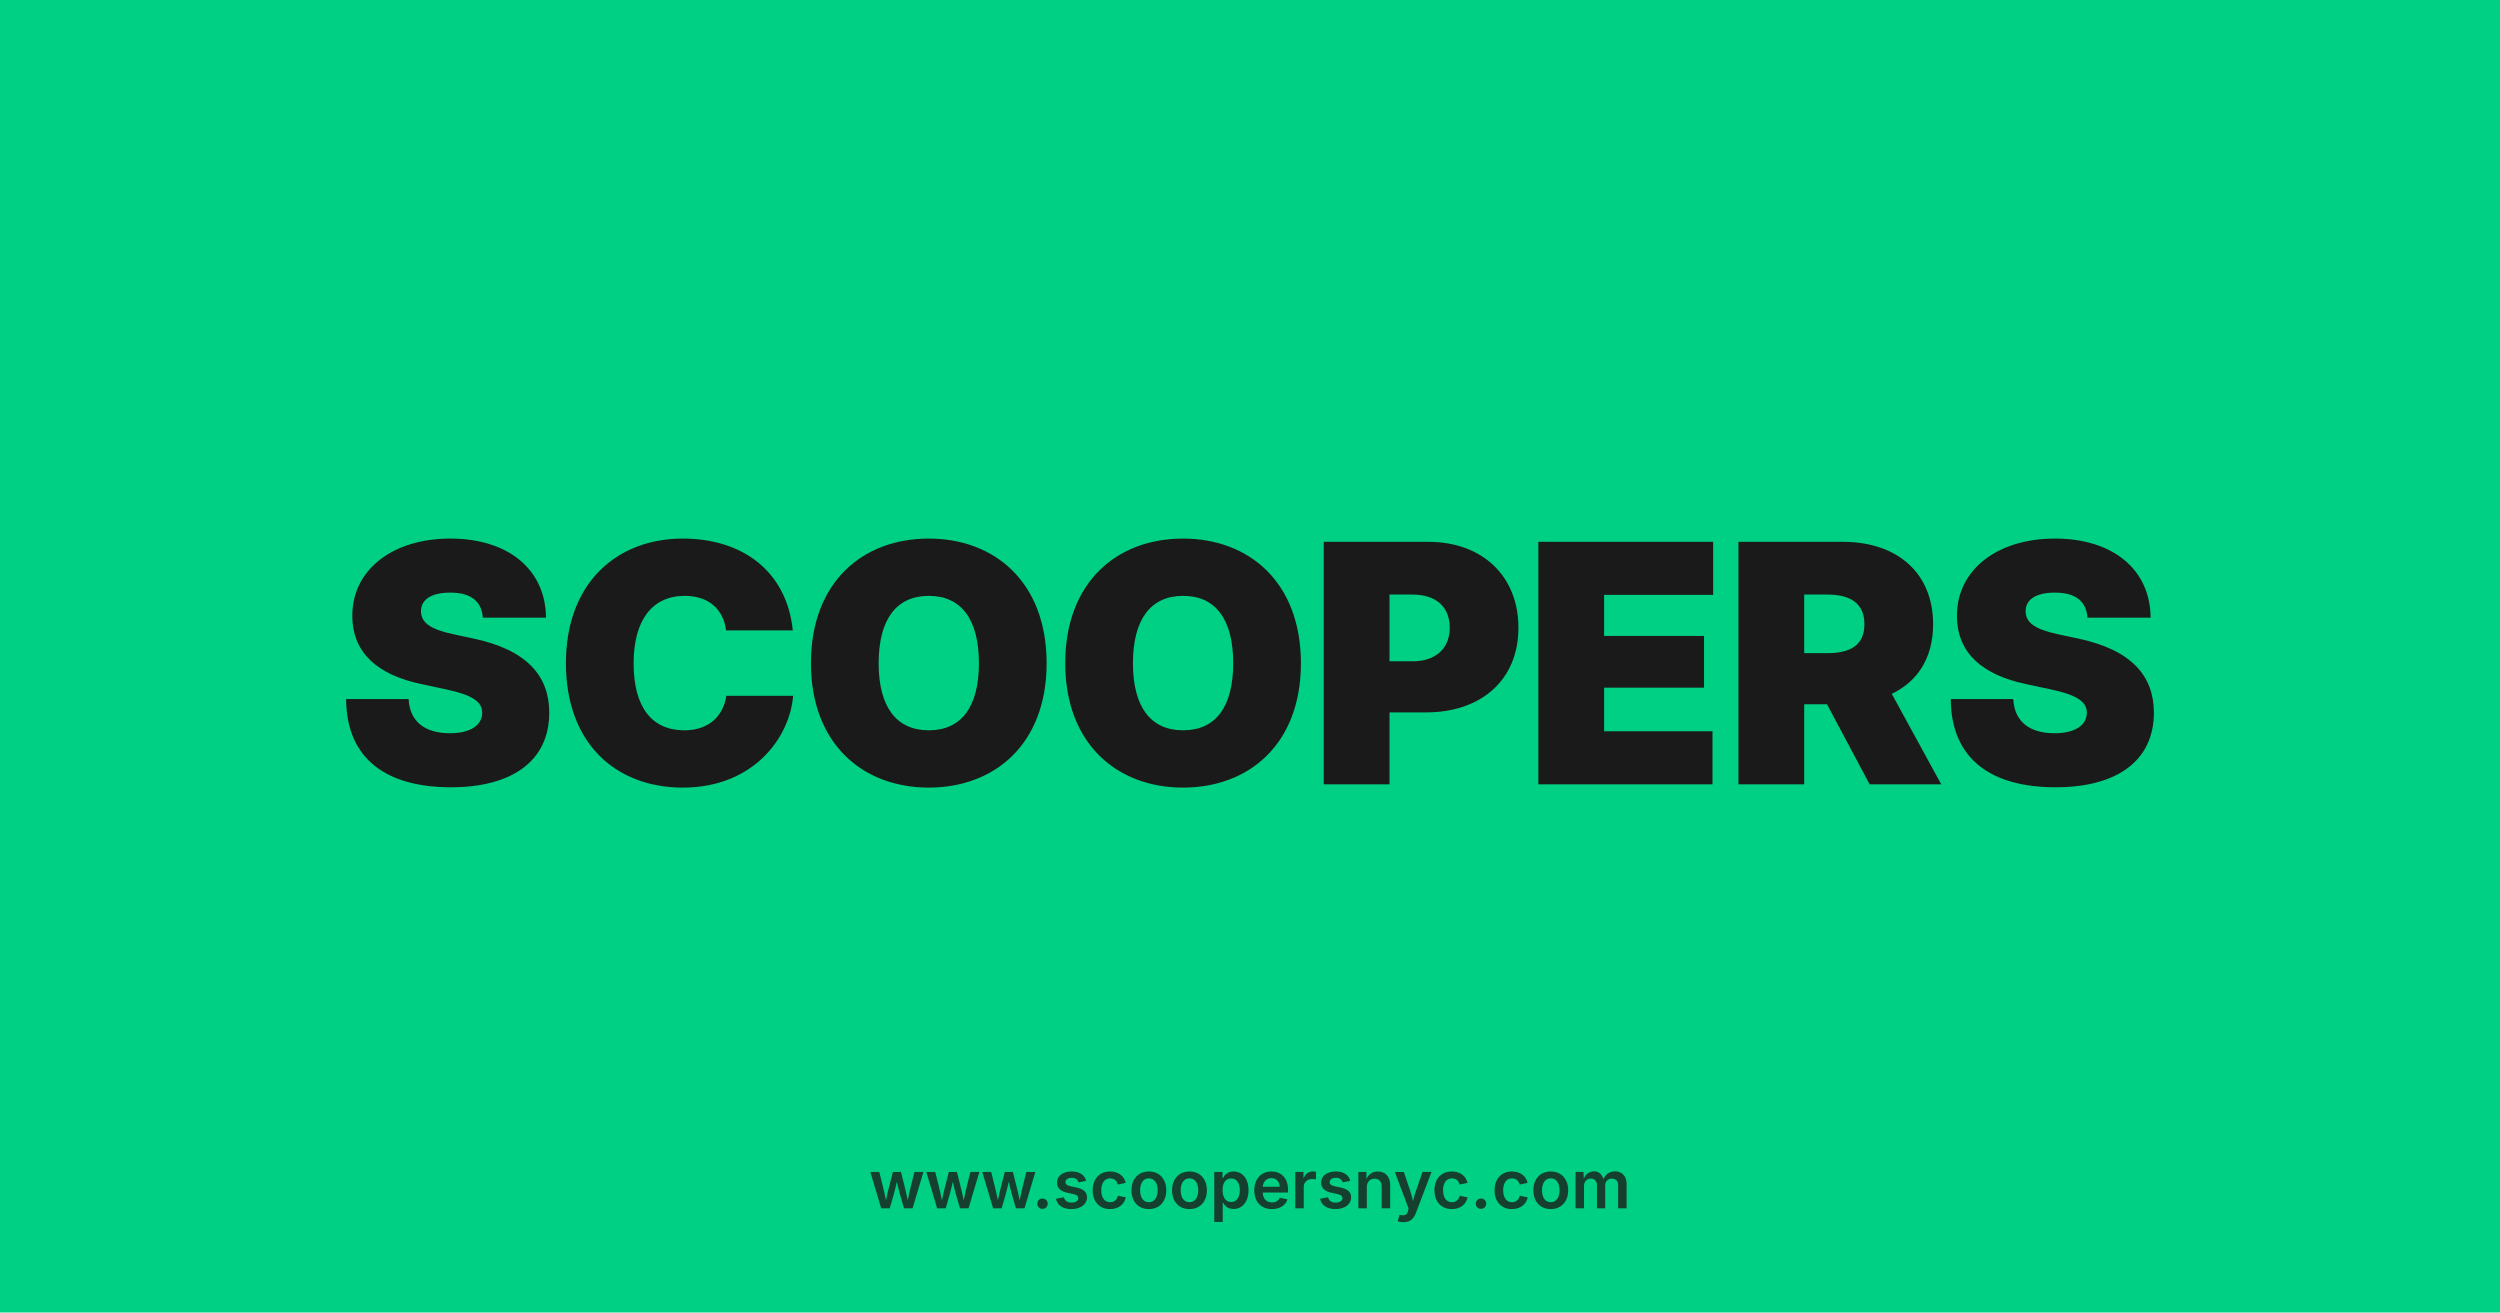
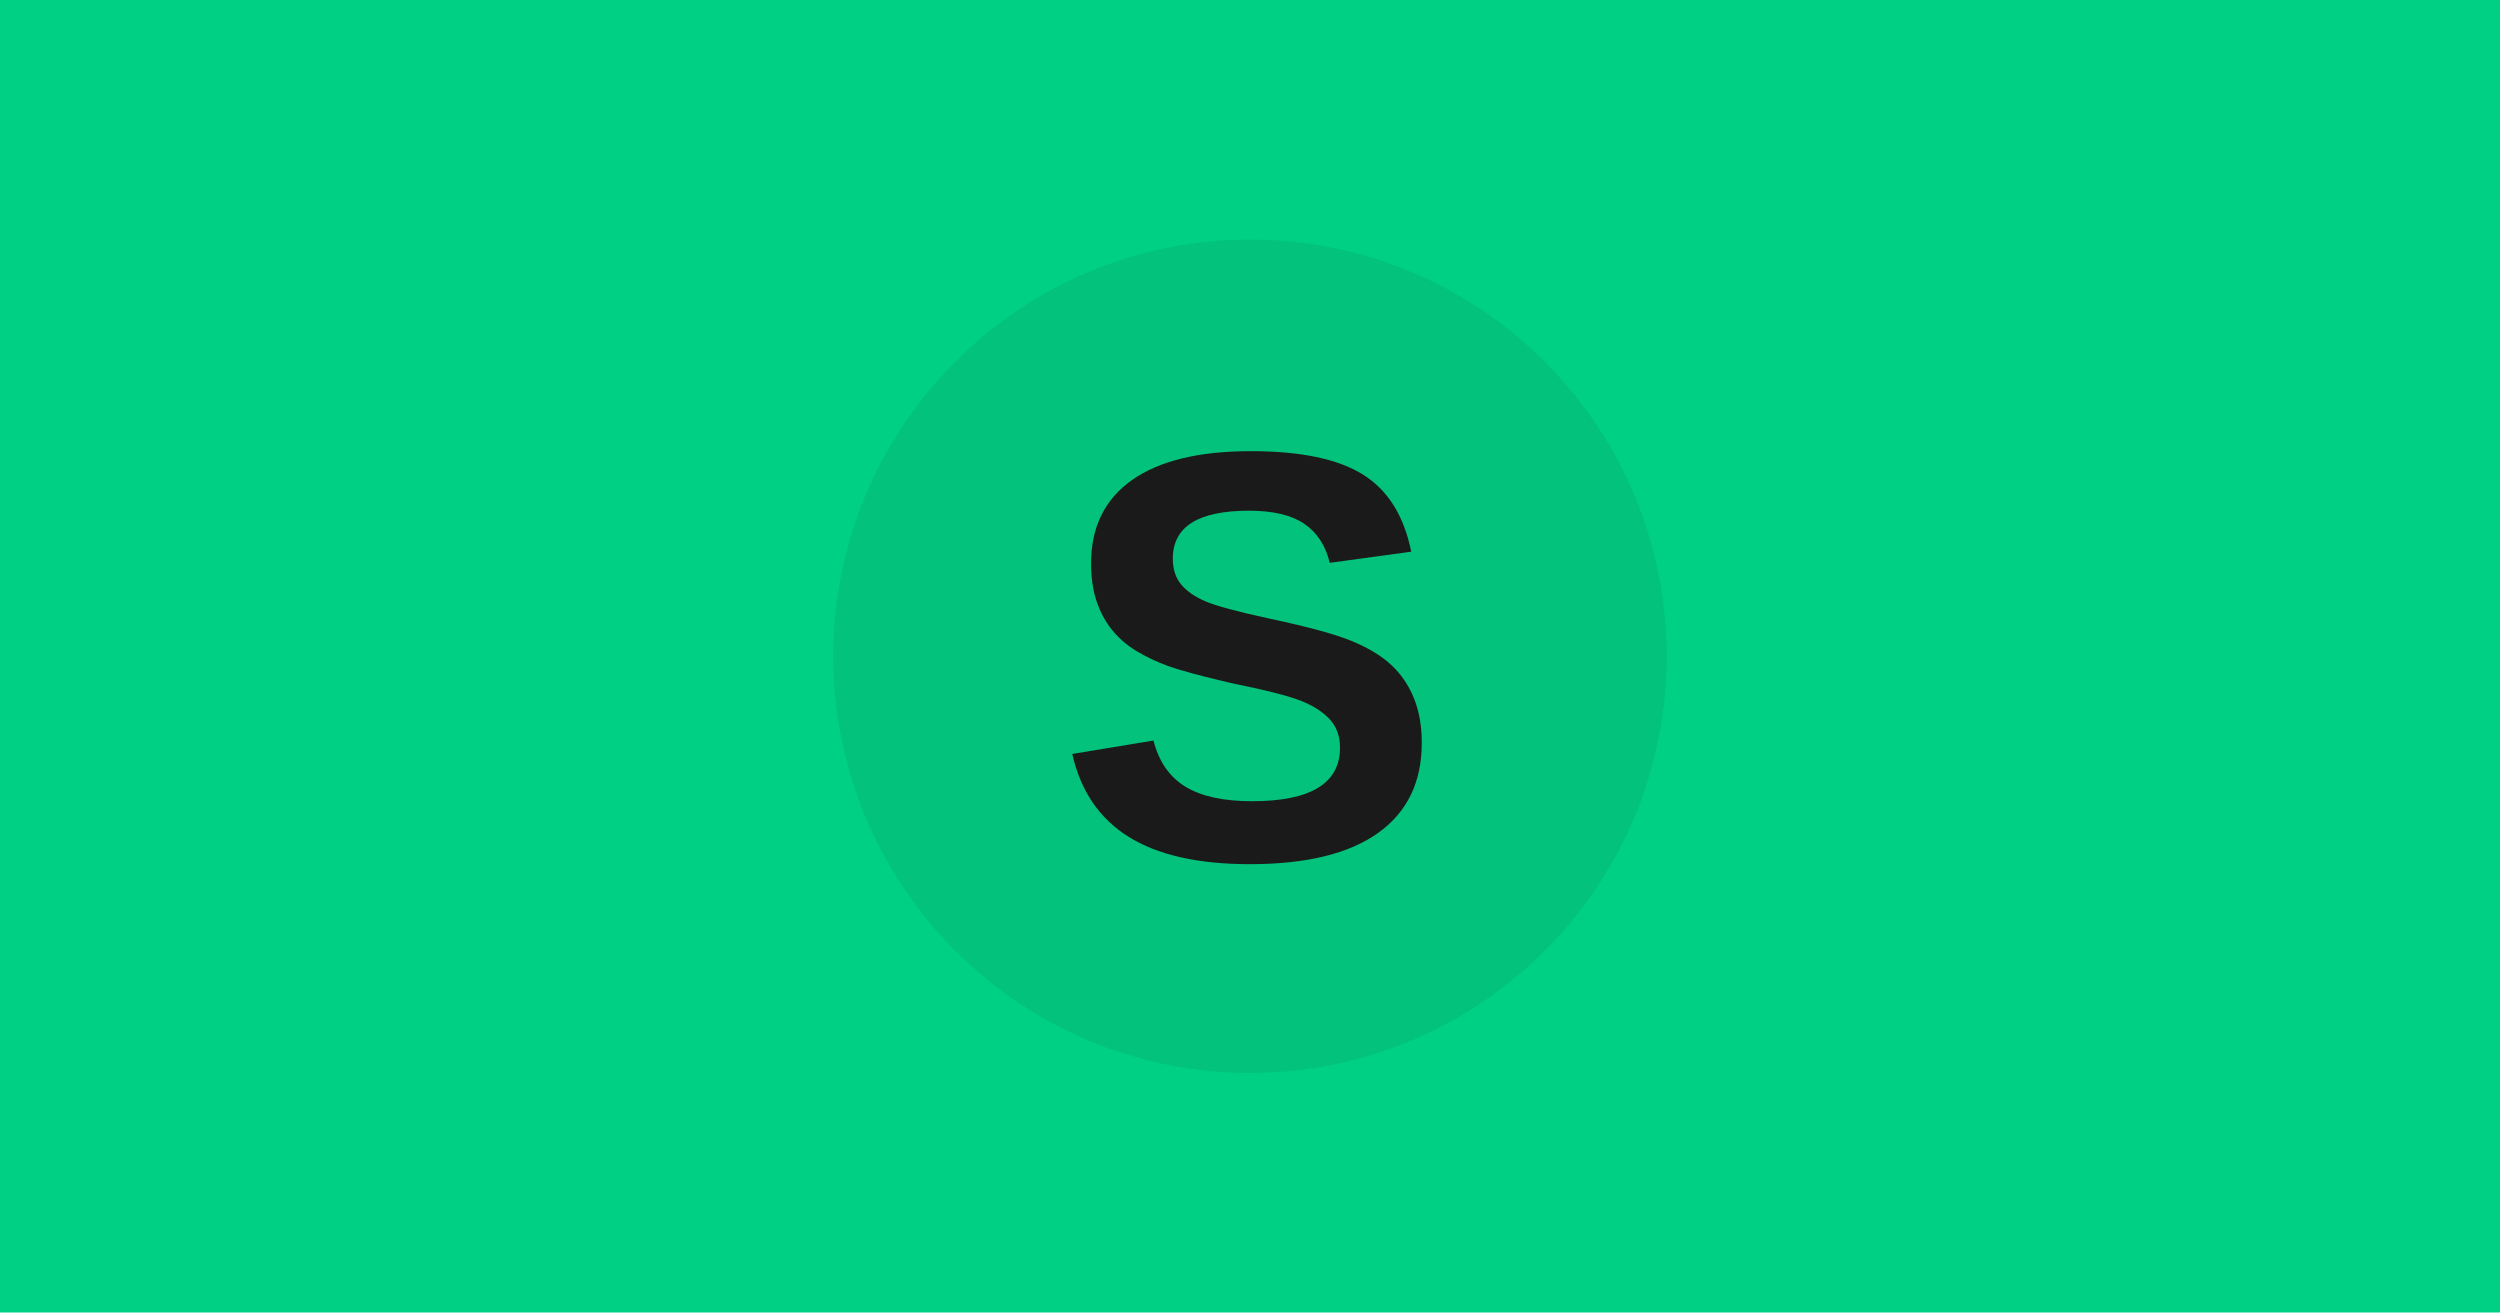
<svg xmlns="http://www.w3.org/2000/svg" viewBox="0 0 1200 630">
  <rect width="1200" height="630" fill="#00D084" />
-   <text x="600" y="315" font-family="Lowraw, Inter, Arial, sans-serif" font-size="160" font-weight="900" fill="#1A1A1A" text-anchor="middle" dominant-baseline="middle" letter-spacing="-2">
-     SCOOPERS
-   </text>
-   <text x="600" y="580" font-family="Lowraw, Inter, Arial, sans-serif" font-size="32" font-weight="600" fill="#1A1A1A" text-anchor="middle" opacity="0.8">
-     www.scoopersnyc.com
+   <circle cx="600" cy="315" r="200" fill="#1A1A1A" opacity="0.08" />
+   <text x="600" y="315" font-family="Lowraw, Arial, sans-serif" font-size="280" font-weight="900" fill="#1A1A1A" text-anchor="middle" dominant-baseline="central">
+     S
  </text>
</svg>
